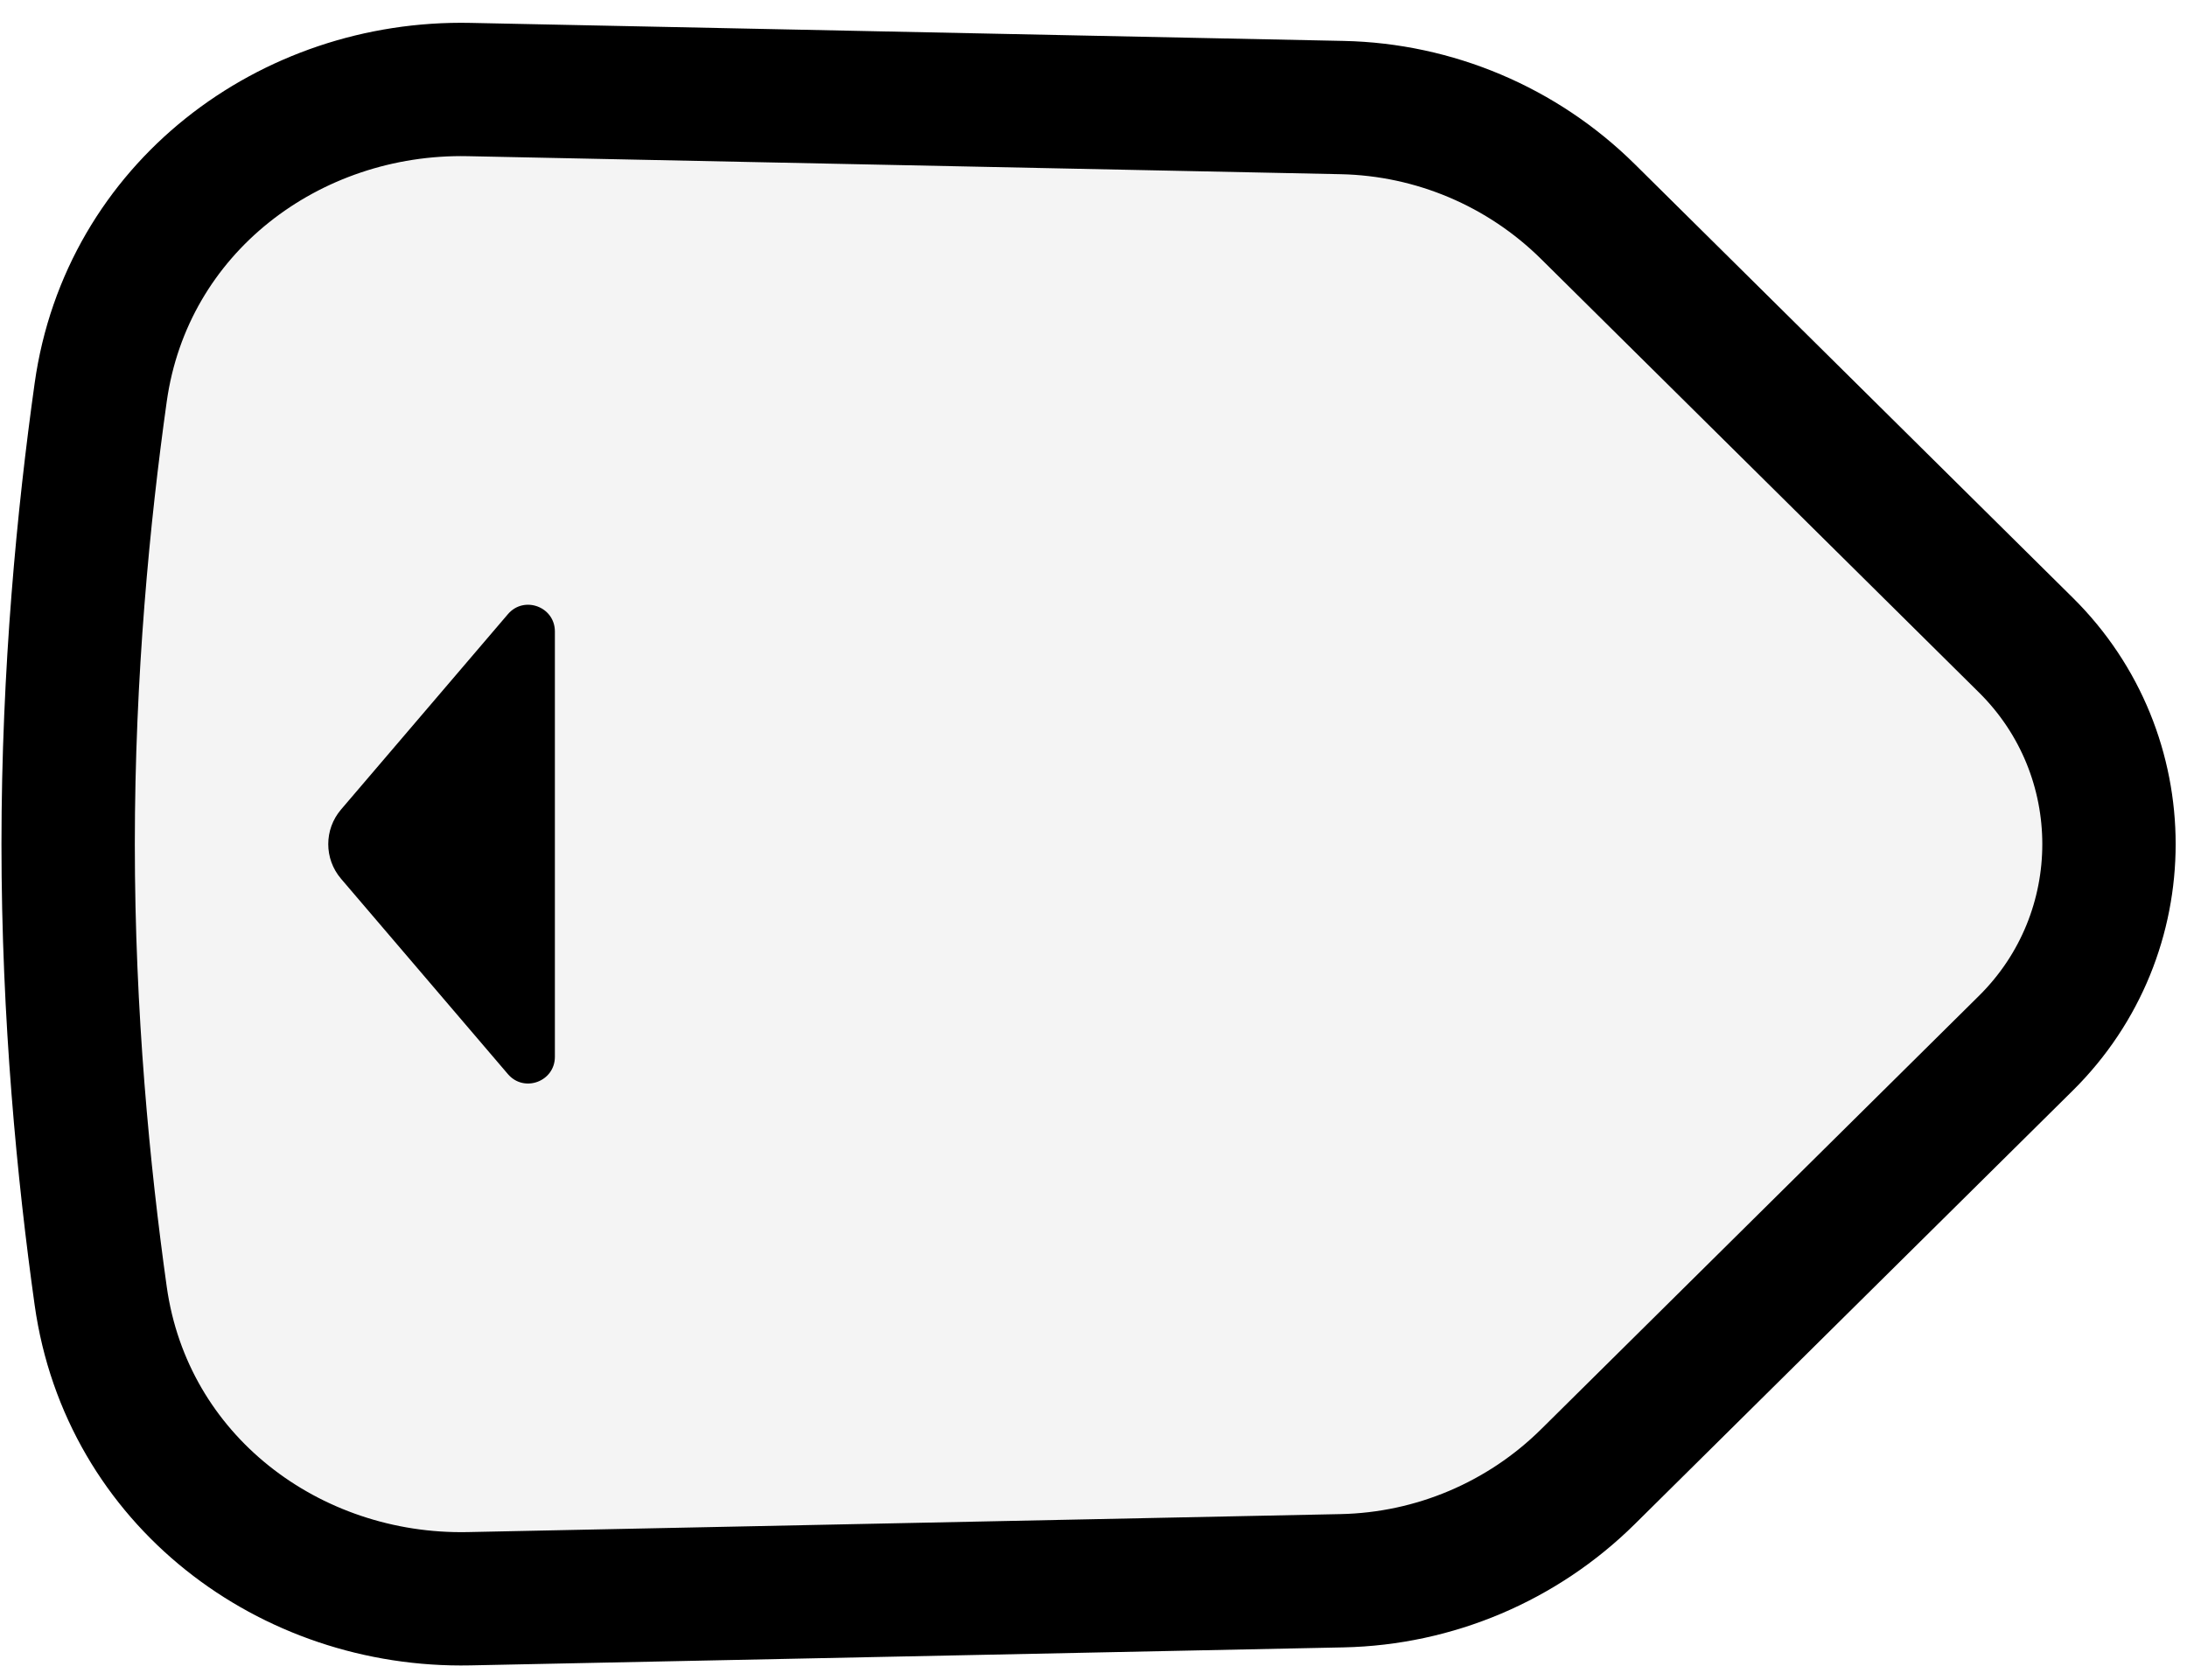
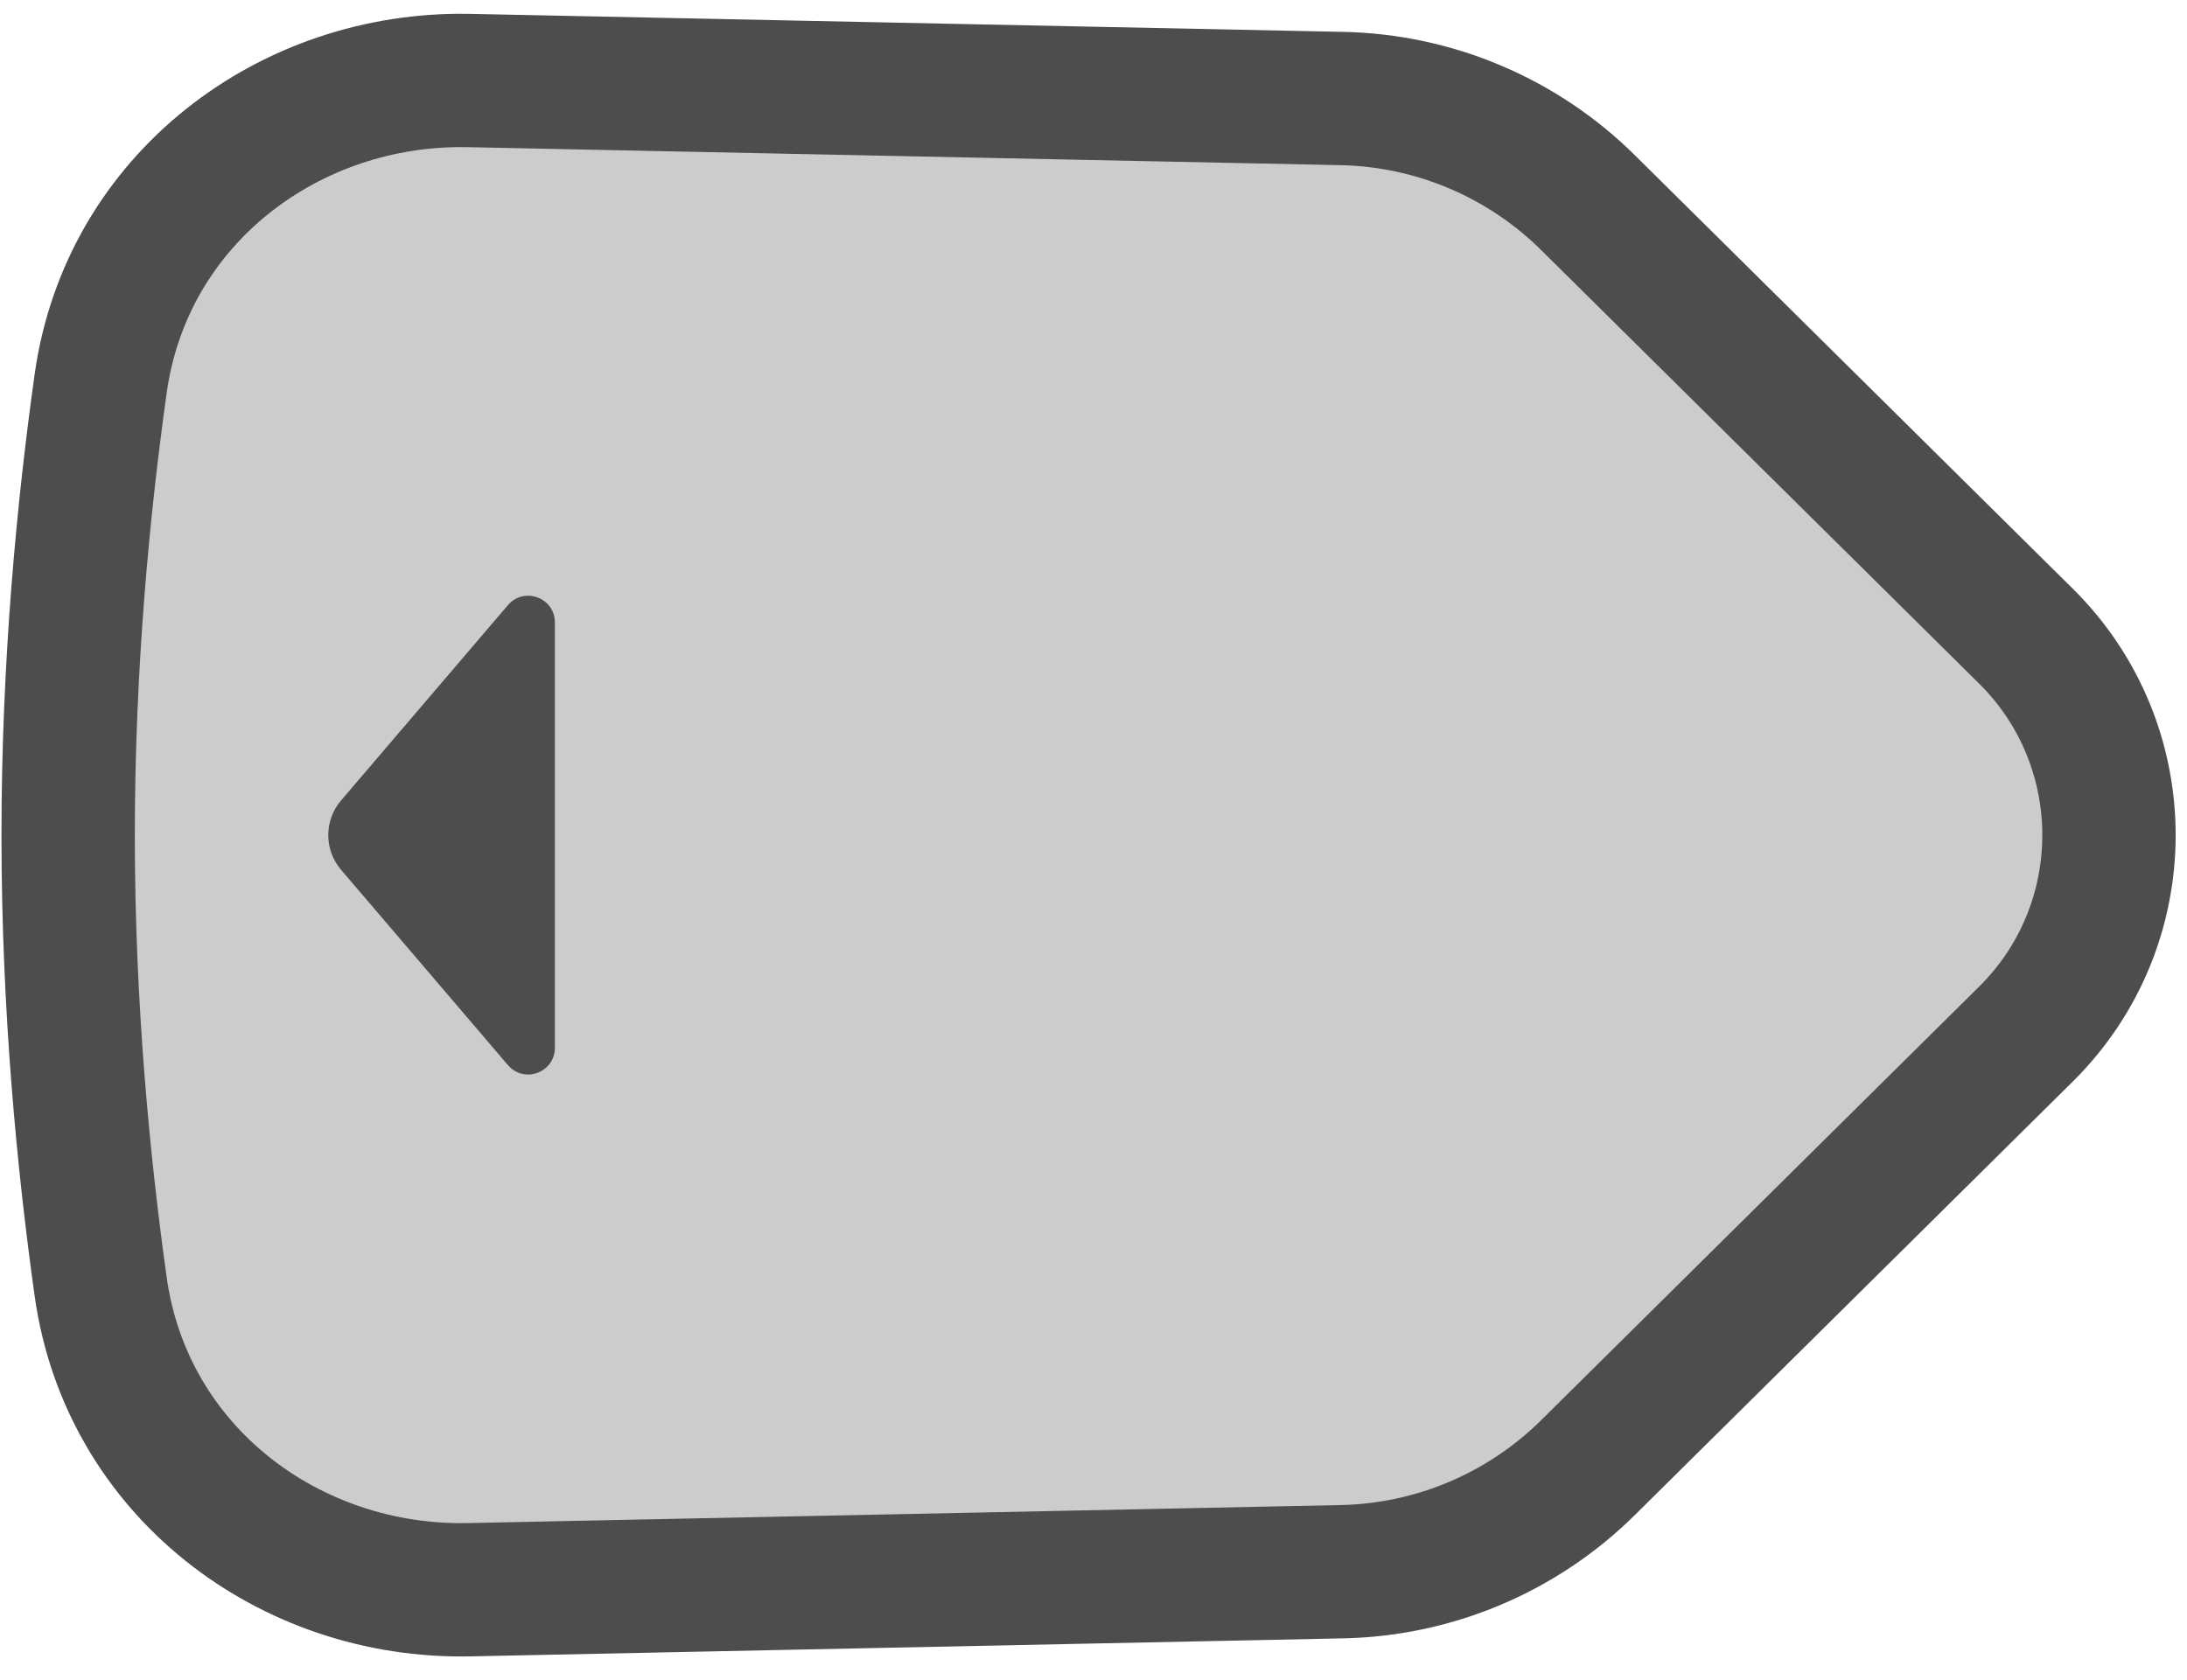
<svg xmlns="http://www.w3.org/2000/svg" width="82" height="63" viewBox="0 0 82 63" fill="none">
-   <path d="M2.555 31.66C2.555 25.214 3.131 19.309 3.775 14.72C4.746 7.794 10.862 3.219 17.591 3.358L50.321 4.034C53.781 4.105 57.081 5.503 59.541 7.938L75.963 24.199C80.112 28.307 80.112 35.012 75.963 39.121L59.541 55.381C57.081 57.816 53.781 59.214 50.321 59.286L17.591 59.961C10.862 60.1 4.746 55.525 3.775 48.599C3.131 44.01 2.555 38.105 2.555 31.66Z" fill="#F4F4F4" stroke="black" stroke-width="5" />
-   <path d="M12.787 32.958C12.148 32.21 12.148 31.109 12.787 30.361L19.044 23.034C19.648 22.327 20.805 22.754 20.805 23.683L20.805 39.636C20.805 40.565 19.648 40.992 19.044 40.285L12.787 32.958Z" fill="black" />
+   <path d="M2.555 31.321C2.555 24.876 3.131 18.971 3.775 14.382C4.746 7.456 10.862 2.881 17.591 3.02L50.321 3.695C53.781 3.767 57.081 5.165 59.541 7.6L75.963 23.86C80.112 27.969 80.112 34.674 75.963 38.782L59.541 55.043C57.081 57.478 53.781 58.876 50.321 58.947L17.591 59.623C10.862 59.762 4.746 55.187 3.775 48.261C3.131 43.672 2.555 37.767 2.555 31.321Z" fill="#CCCCCC" stroke="#4D4D4D" stroke-width="5" />
+   <path d="M12.787 32.62C12.148 31.872 12.148 30.77 12.787 30.022L19.044 22.696C19.648 21.989 20.805 22.416 20.805 23.345L20.805 39.297C20.805 40.227 19.648 40.653 19.044 39.947L12.787 32.62Z" fill="#4D4D4D" />
</svg>
